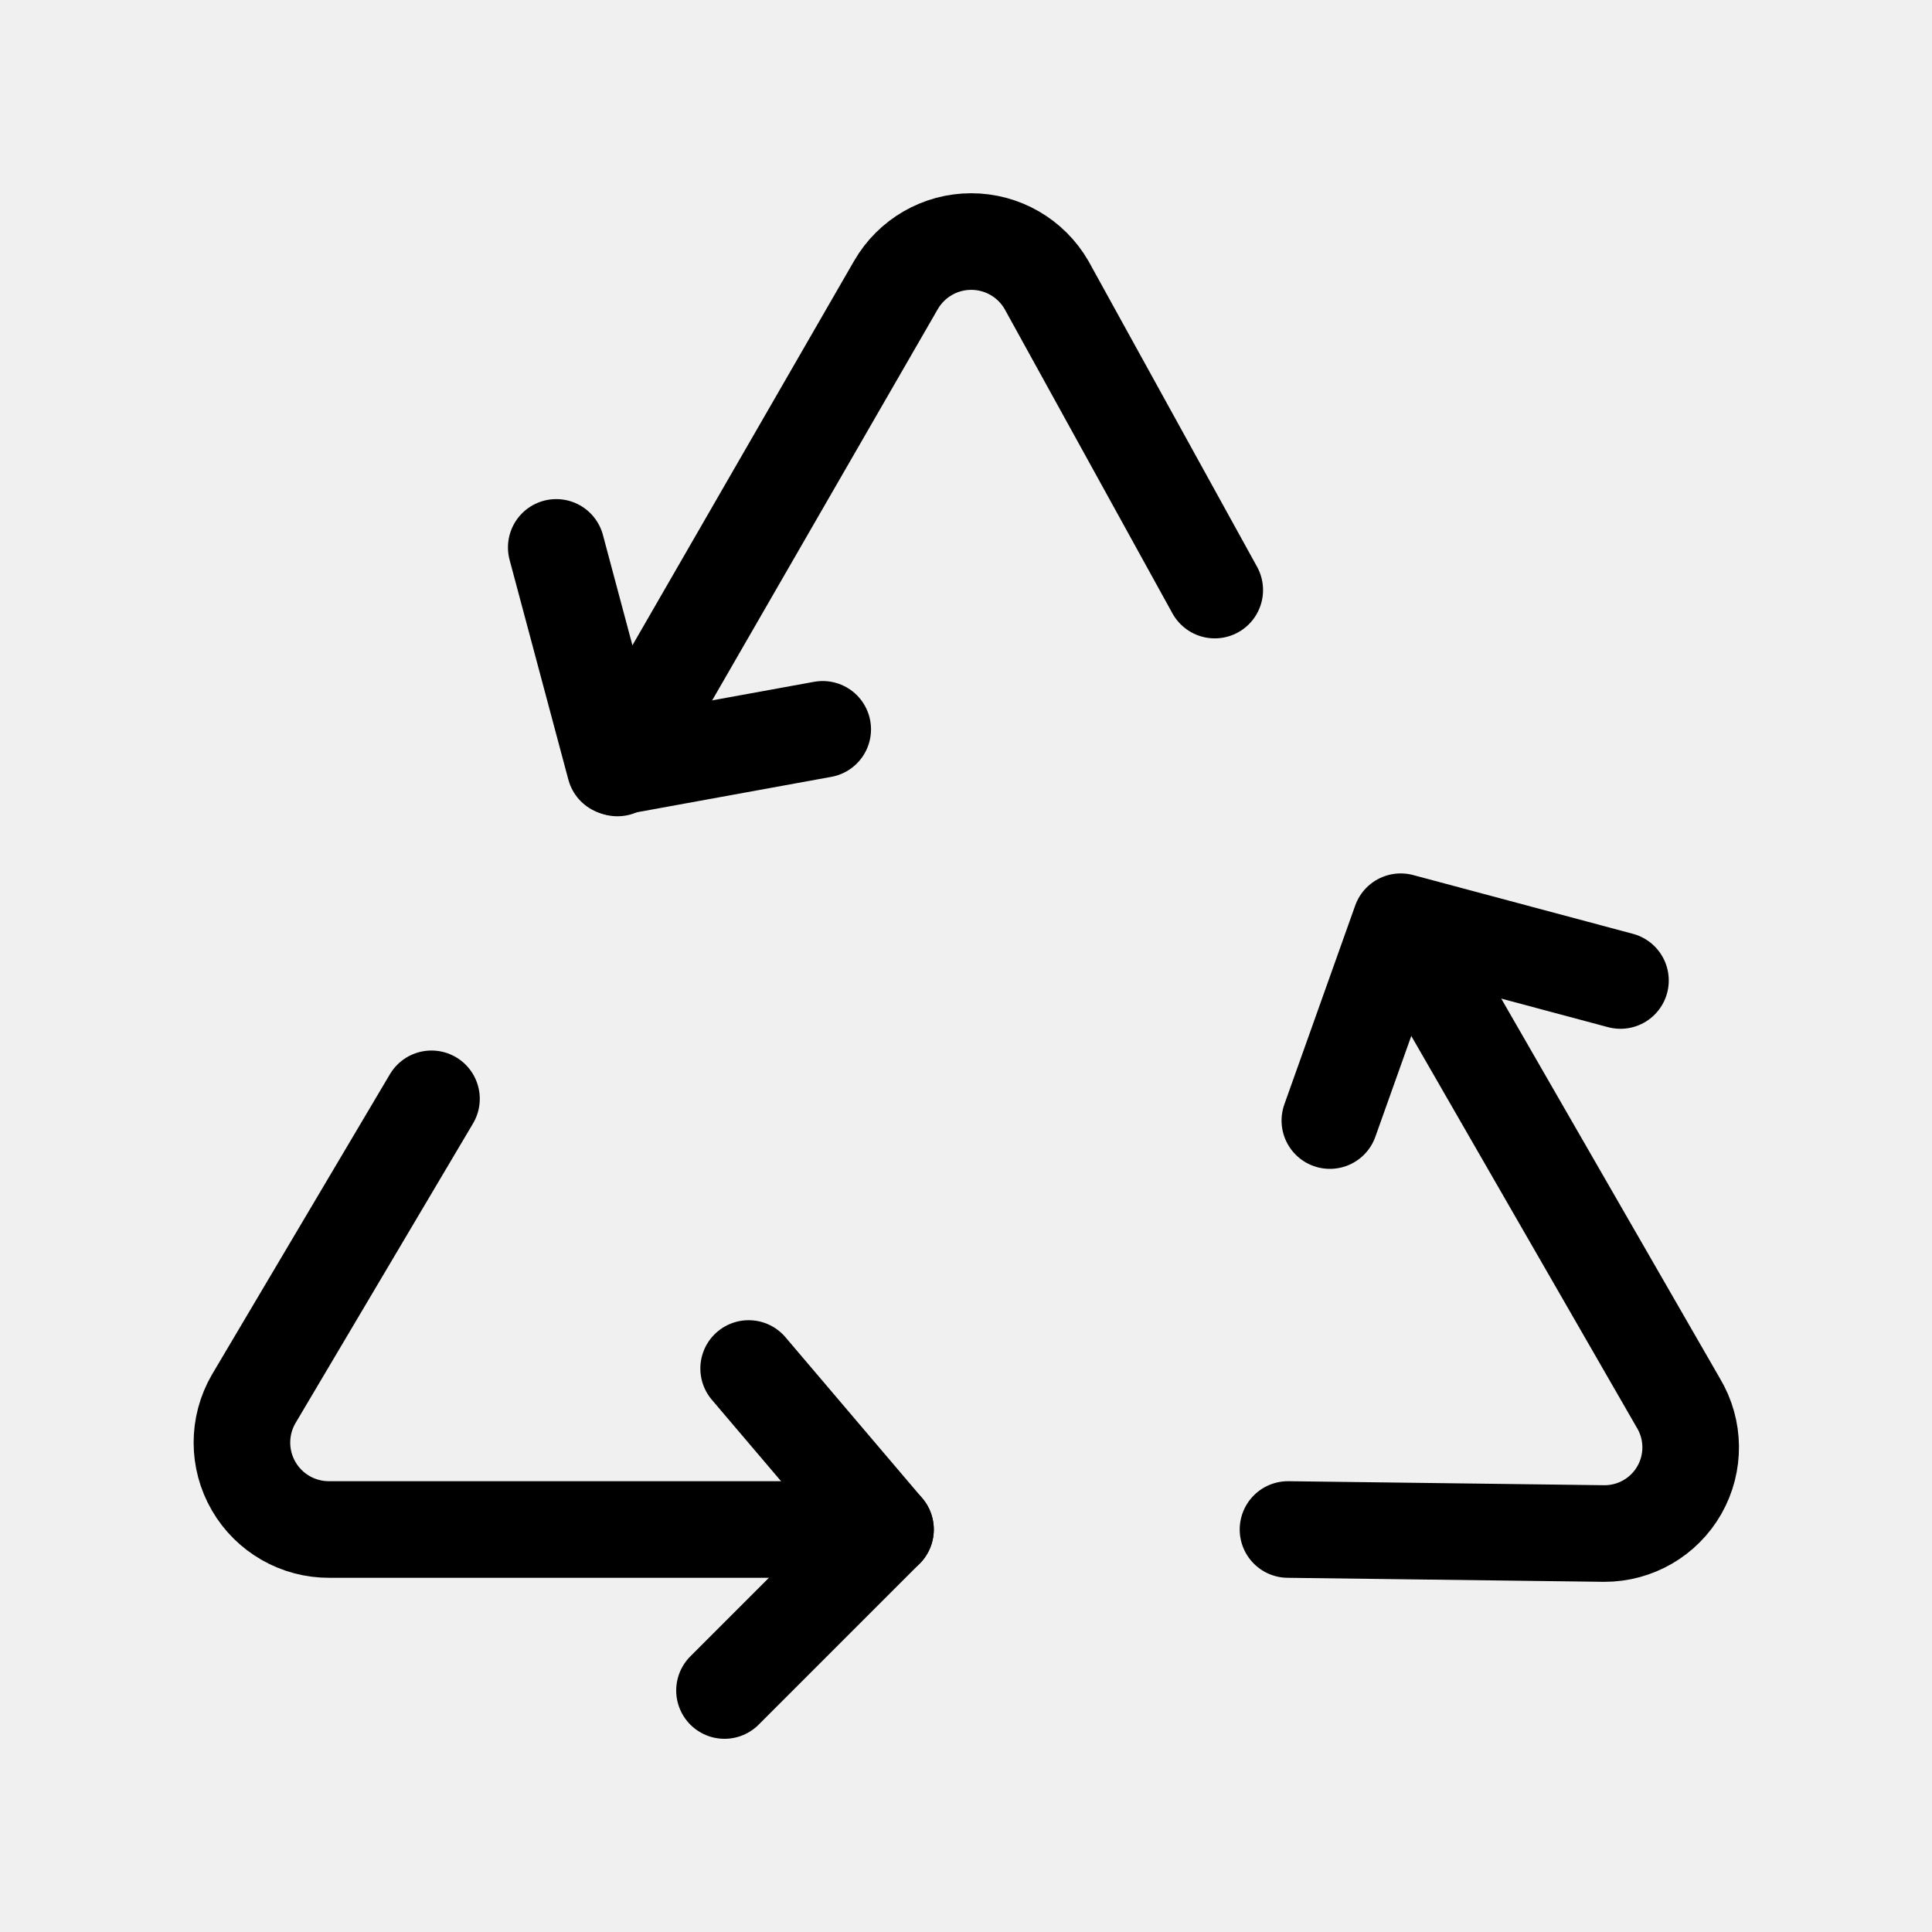
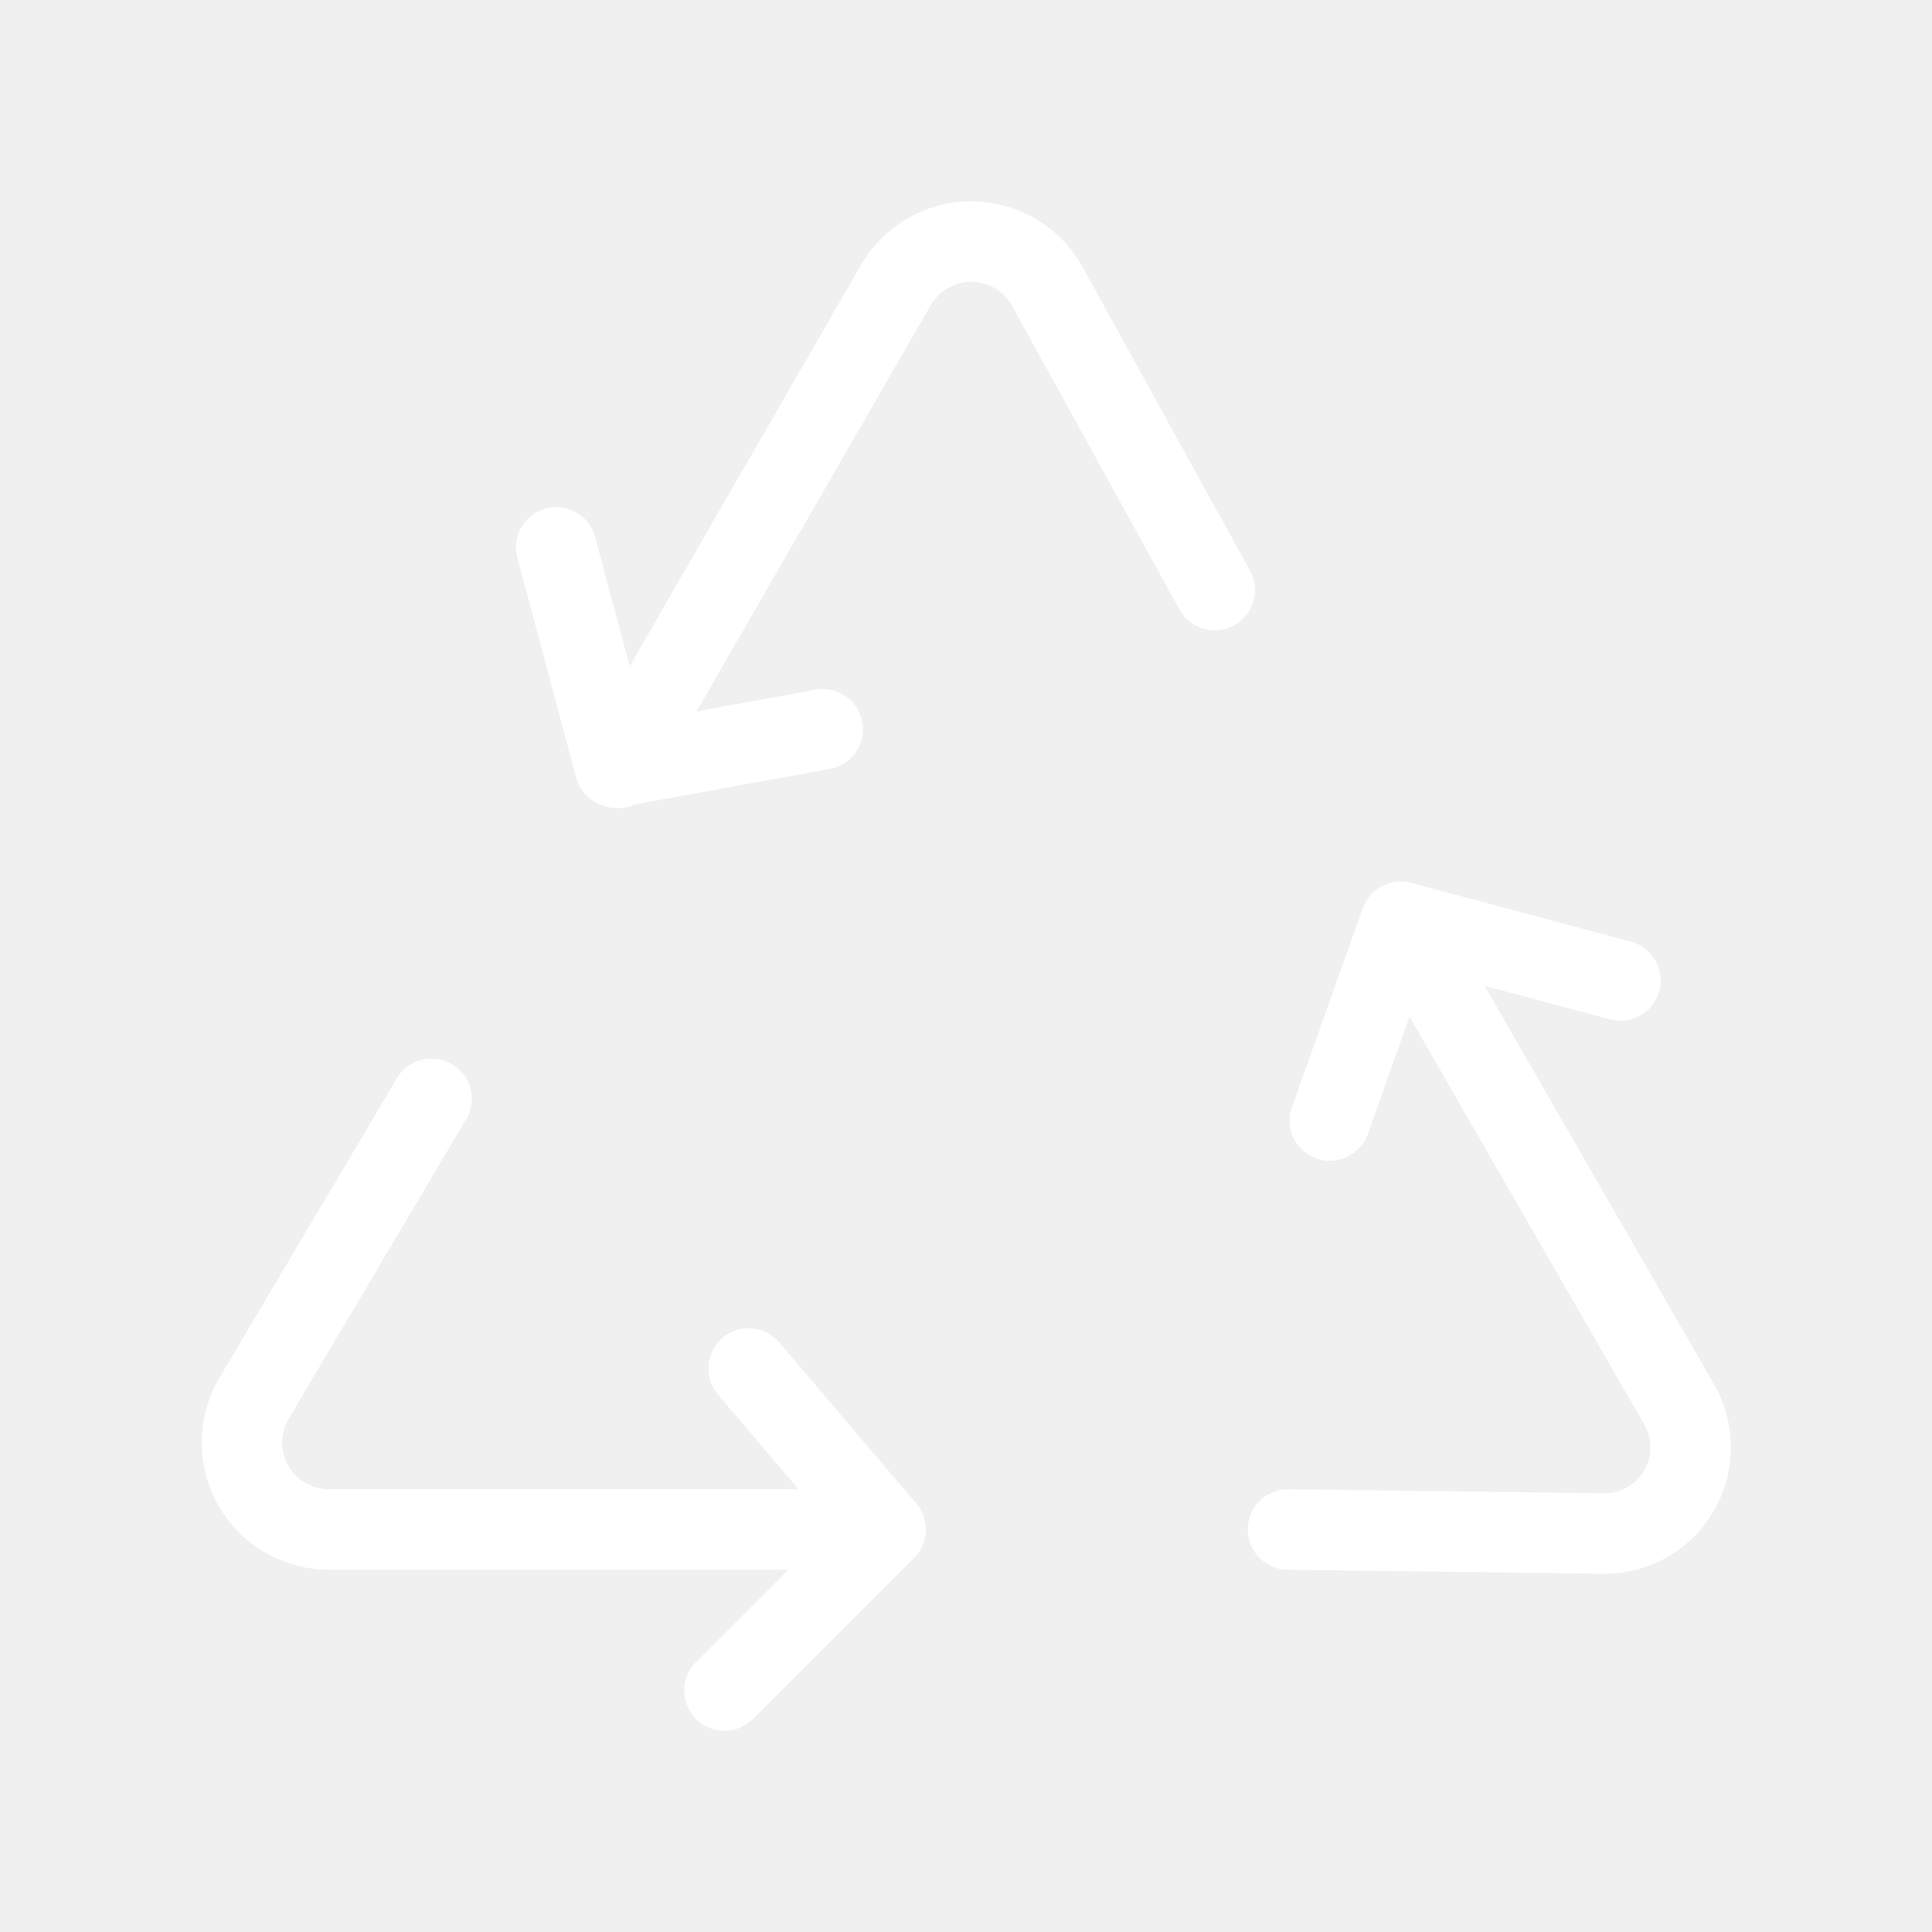
<svg xmlns="http://www.w3.org/2000/svg" fill="#FFFFFF" width="800px" height="800px" viewBox="0 0 24 24" id="recycle" data-name="Flat Line" class="icon flat-line">
-   <path id="primary" d="M5.36,13.65,3.15,17.38A1.08,1.08,0,0,0,4.09,19H11" style="fill: none; stroke: rgb(0, 0, 0); stroke-linecap: round; stroke-linejoin: round; stroke-width: 1.2;" />
-   <path id="primary-2" data-name="primary" d="M16,19l3.93.05a1.07,1.07,0,0,0,.92-1.62l-3.38-5.87" style="fill: none; stroke: rgb(0, 0, 0); stroke-linecap: round; stroke-linejoin: round; stroke-width: 1.2;" />
-   <path id="primary-3" data-name="primary" d="M15.09,7.33,13,3.54a1.08,1.08,0,0,0-1.87,0l-3.46,6" style="fill: none; stroke: rgb(0, 0, 0); stroke-linecap: round; stroke-linejoin: round; stroke-width: 1.2;" />
-   <polyline id="primary-4" data-name="primary" points="9.3 17 11 19 9 21" style="fill: none; stroke: rgb(0, 0, 0); stroke-linecap: round; stroke-linejoin: round; stroke-width: 1.2;" />
-   <polyline id="primary-5" data-name="primary" points="16.52 13.92 17.4 11.45 20.13 12.18" style="fill: none; stroke: rgb(0, 0, 0); stroke-linecap: round; stroke-linejoin: round; stroke-width: 1.2;" />
-   <polyline id="primary-6" data-name="primary" points="10.22 9.06 7.64 9.53 6.91 6.8" style="fill: none; stroke: rgb(0, 0, 0); stroke-linecap: round; stroke-linejoin: round; stroke-width: 1.2;" />
+   <path id="primary" d="M5.36,13.65,3.15,17.38A1.08,1.08,0,0,0,4.09,19H11" style="fill: none; stroke: rgb(255, 255, 255); stroke-linecap: round; stroke-linejoin: round; stroke-width: 1;" />
+   <path id="primary-2" data-name="primary" d="M16,19l3.93.05a1.07,1.07,0,0,0,.92-1.62l-3.38-5.87" style="fill: none; stroke: rgb(255, 255, 255); stroke-linecap: round; stroke-linejoin: round; stroke-width: 1;" />
+   <path id="primary-3" data-name="primary" d="M15.09,7.33,13,3.54a1.08,1.08,0,0,0-1.87,0l-3.46,6" style="fill: none; stroke: rgb(255, 255, 255); stroke-linecap: round; stroke-linejoin: round; stroke-width: 1;" />
+   <polyline id="primary-4" data-name="primary" points="9.3 17 11 19 9 21" style="fill: none; stroke: rgb(255, 255, 255); stroke-linecap: round; stroke-linejoin: round; stroke-width: 1;" />
+   <polyline id="primary-5" data-name="primary" points="16.52 13.92 17.4 11.45 20.13 12.18" style="fill: none; stroke: rgb(255, 255, 255); stroke-linecap: round; stroke-linejoin: round; stroke-width: 1;" />
+   <polyline id="primary-6" data-name="primary" points="10.22 9.06 7.64 9.53 6.91 6.8" style="fill: none; stroke: rgb(255, 255, 255); stroke-linecap: round; stroke-linejoin: round; stroke-width: 1;" />
</svg>
